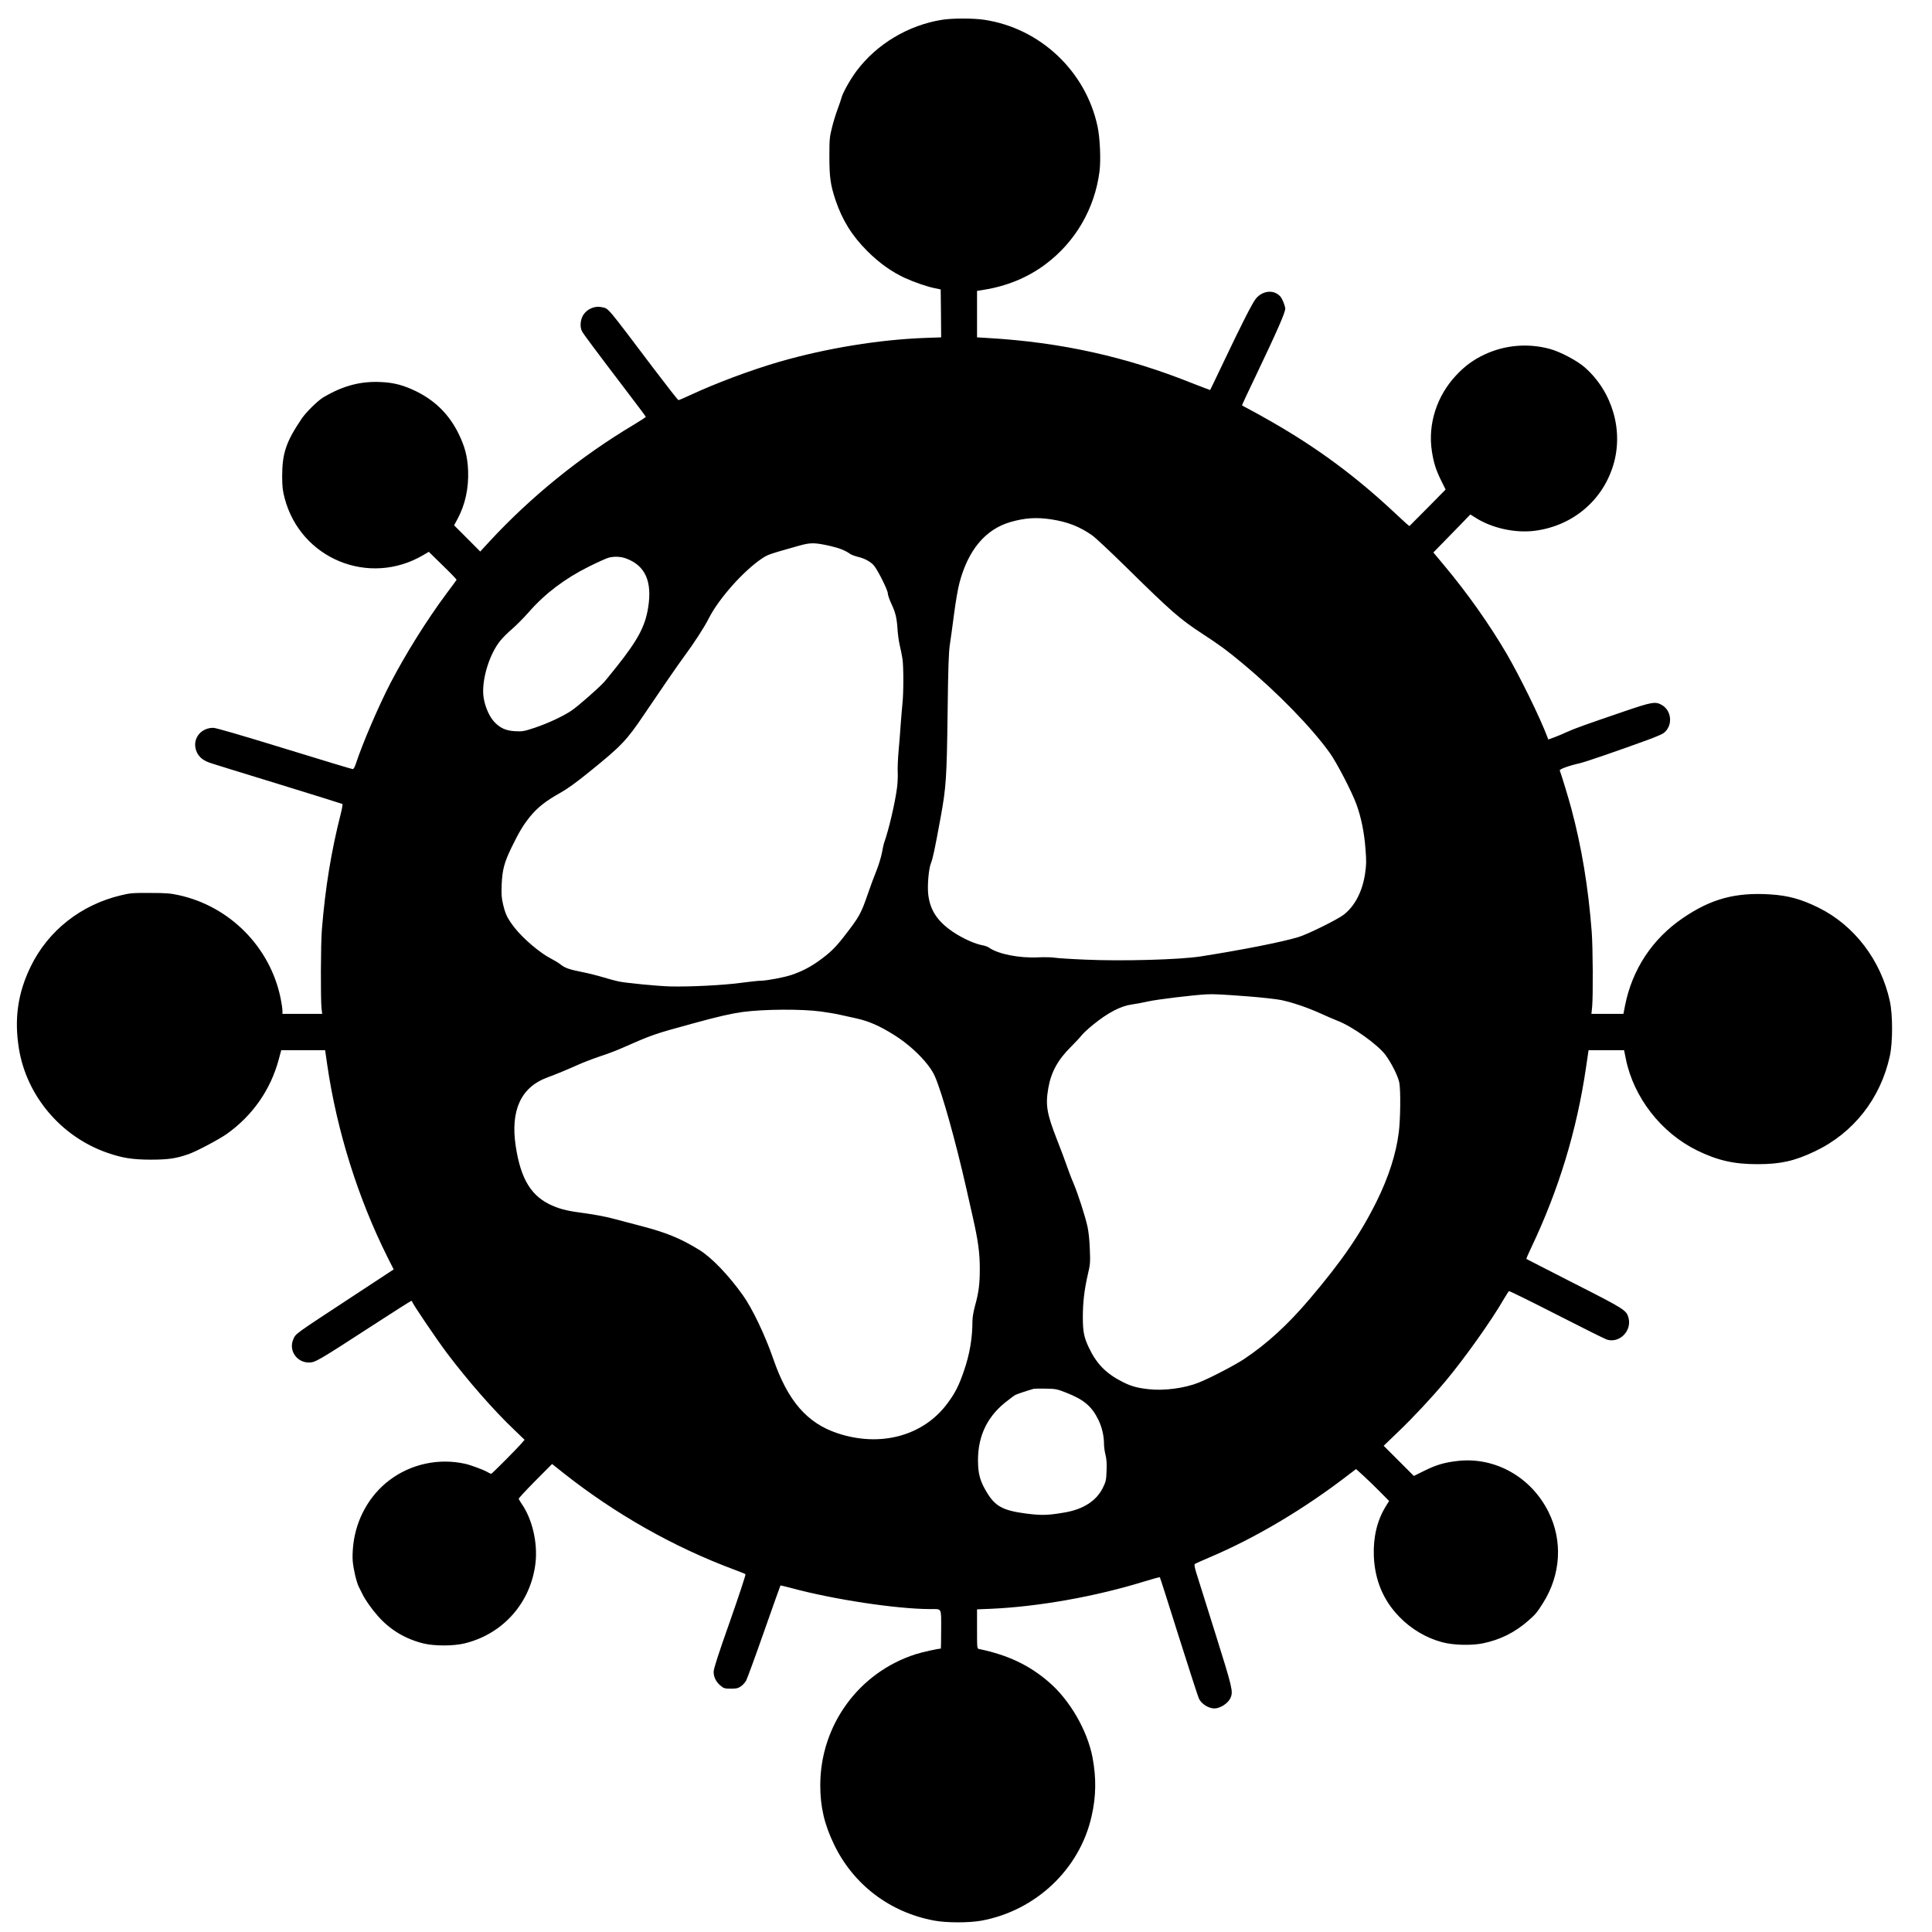
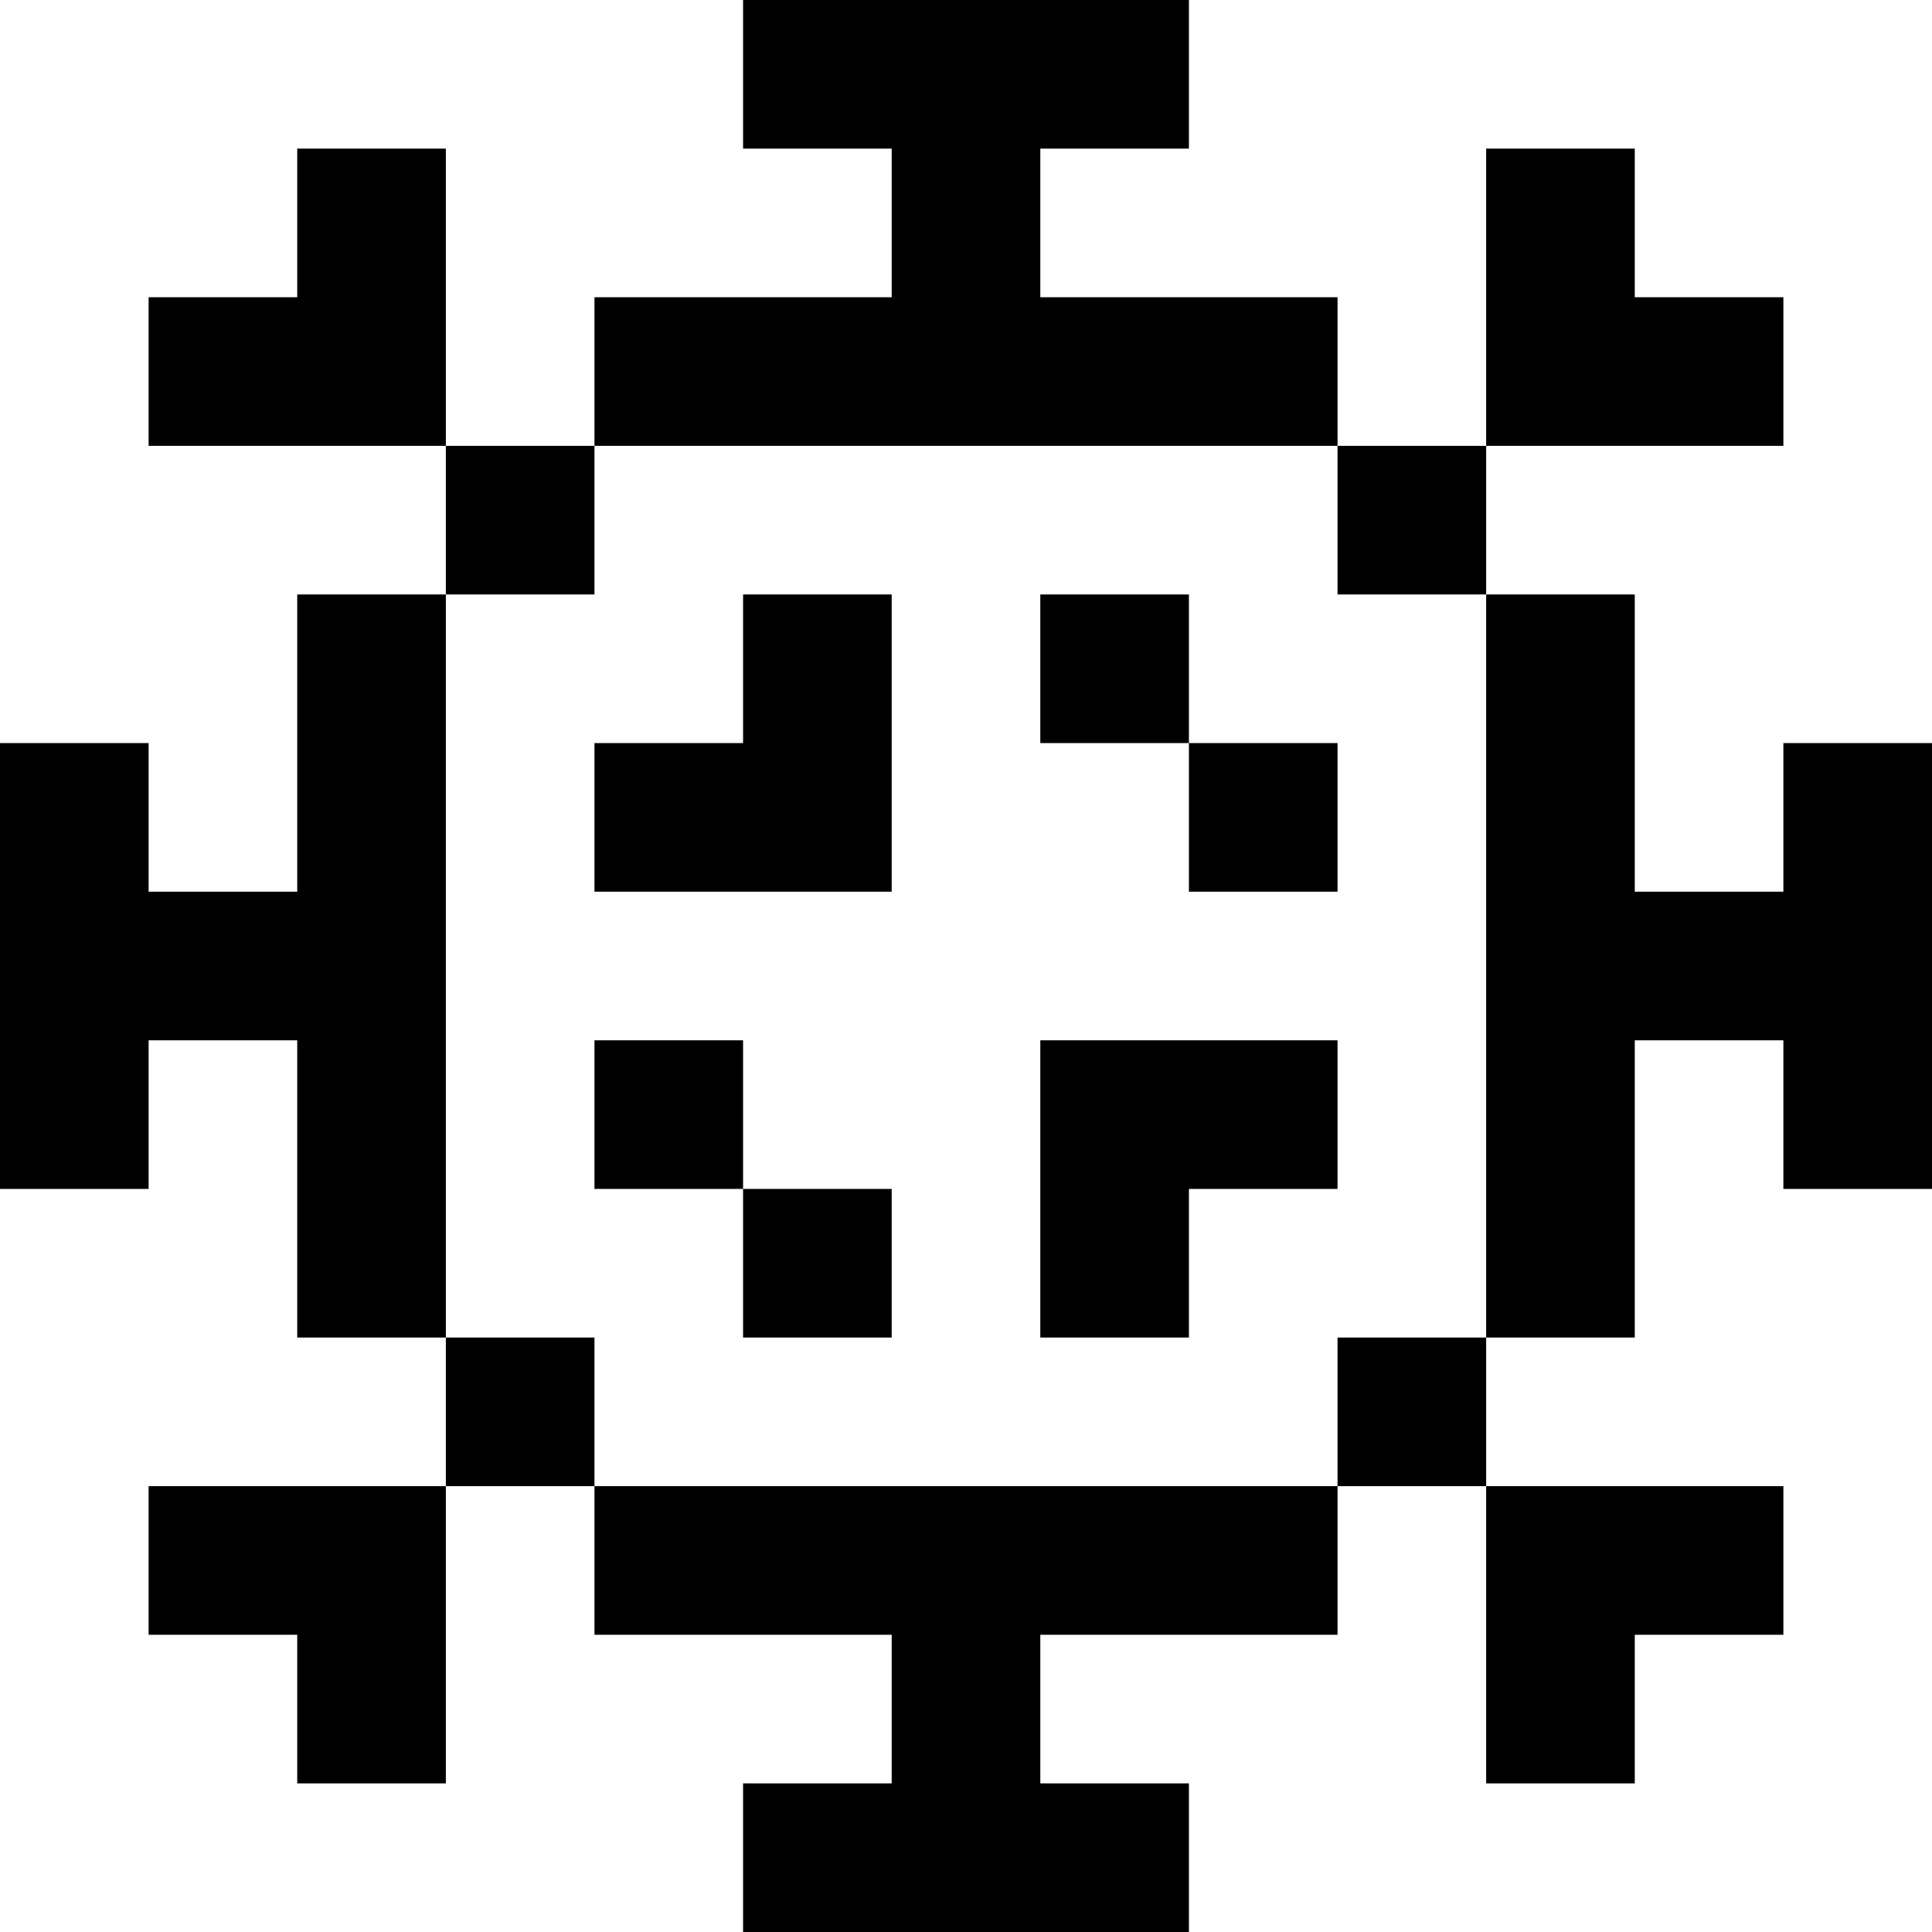
- <svg xmlns="http://www.w3.org/2000/svg" version="1.0" width="2100pt" height="2100pt" viewBox="0 0 2100 2100" preserveAspectRatio="xMidYMid meet">
-   <g transform="translate(0,2100) scale(0.1,-0.1)" stroke="none">
-     <path d="M10240 20785 c-369 -59 -711 -264 -931 -558 -68 -91 -151 -240 -163 -292 -4 -16 -23 -72 -42 -123 -19 -51 -47 -141 -61 -200 -25 -99 -28 -123 -28 -312 0 -227 12 -309 66 -473 75 -221 178 -388 348 -558 129 -128 260 -222 406 -290 106 -48 240 -94 327 -112 l63 -13 3 -260 2 -261 -172 -6 c-499 -18 -1075 -112 -1582 -258 -305 -88 -696 -234 -972 -363 -66 -31 -125 -56 -130 -55 -5 0 -127 156 -272 347 -522 691 -484 646 -561 663 -83 19 -177 -28 -212 -105 -23 -50 -24 -117 -3 -157 15 -29 134 -189 522 -699 95 -124 172 -228 172 -231 0 -4 -62 -44 -137 -89 -578 -346 -1111 -778 -1562 -1265 l-101 -110 -142 143 -142 142 36 67 c85 157 124 338 116 532 -7 150 -35 257 -103 396 -102 208 -252 358 -460 461 -136 66 -238 94 -378 101 -224 12 -416 -38 -631 -165 -61 -36 -187 -160 -235 -230 -172 -254 -214 -379 -214 -632 1 -113 5 -151 27 -235 173 -659 917 -965 1506 -619 l61 36 152 -149 c84 -81 151 -151 150 -155 -2 -4 -51 -72 -110 -150 -212 -285 -441 -650 -609 -973 -130 -251 -305 -659 -378 -882 -11 -32 -23 -53 -32 -53 -8 0 -343 101 -745 225 -482 148 -745 225 -773 224 -146 -2 -235 -136 -177 -264 23 -52 66 -88 133 -113 29 -11 366 -115 748 -232 382 -118 698 -216 702 -219 4 -3 -4 -51 -18 -106 -103 -405 -168 -800 -205 -1255 -13 -151 -15 -763 -4 -862 l7 -58 -216 0 -216 0 0 36 c0 20 -9 80 -20 134 -114 557 -554 1001 -1111 1121 -88 19 -136 23 -309 23 -189 1 -214 -1 -317 -26 -435 -104 -789 -384 -979 -773 -141 -290 -181 -570 -128 -895 84 -513 457 -953 954 -1128 169 -59 276 -76 475 -77 195 0 283 13 420 62 88 32 329 160 412 219 280 200 475 480 563 809 l27 100 239 0 238 0 23 -160 c104 -715 335 -1451 656 -2092 l66 -131 -452 -297 c-638 -419 -611 -399 -639 -463 -53 -119 37 -252 169 -252 70 0 93 14 701 408 222 144 407 262 413 262 5 0 9 -4 9 -8 0 -18 262 -404 377 -558 229 -303 511 -626 737 -840 l108 -104 -32 -37 c-53 -62 -323 -333 -331 -333 -4 0 -23 9 -42 20 -41 24 -181 76 -240 89 -287 64 -591 -1 -824 -178 -217 -164 -361 -420 -393 -701 -7 -57 -10 -137 -6 -179 8 -92 42 -233 67 -281 10 -19 26 -51 35 -70 31 -66 101 -166 172 -246 130 -148 296 -248 492 -297 122 -30 330 -30 454 1 419 104 718 446 767 876 24 218 -35 473 -150 639 -16 24 -31 49 -33 55 -2 6 79 93 180 195 l183 184 122 -97 c564 -446 1197 -805 1857 -1051 63 -23 119 -46 123 -50 5 -4 -71 -233 -168 -510 -127 -359 -178 -517 -178 -550 -1 -57 27 -113 77 -153 34 -28 44 -31 110 -31 61 0 78 4 109 25 20 13 45 41 57 62 11 20 99 260 195 534 96 273 176 498 178 500 2 2 52 -10 113 -26 459 -125 1146 -229 1514 -230 131 0 120 21 120 -221 0 -115 -2 -209 -4 -209 -32 0 -199 -37 -274 -61 -618 -198 -1036 -772 -1036 -1424 0 -235 44 -424 149 -642 209 -437 607 -740 1090 -829 131 -25 381 -25 512 -1 592 109 1069 560 1198 1135 50 218 52 417 10 641 -57 295 -249 626 -478 821 -214 183 -441 290 -754 356 -23 4 -23 5 -23 218 l0 213 149 6 c519 23 1139 133 1672 298 89 27 164 48 166 45 3 -3 96 -294 207 -648 112 -354 210 -657 219 -674 29 -57 105 -104 167 -104 65 0 152 58 176 117 29 68 20 106 -167 702 -100 317 -193 613 -207 659 -15 50 -22 86 -16 91 5 5 77 37 159 72 499 211 1035 529 1517 902 l78 59 77 -70 c43 -39 124 -117 180 -174 l102 -103 -39 -63 c-92 -151 -135 -334 -127 -537 11 -260 102 -479 276 -658 127 -132 293 -231 466 -277 121 -33 321 -38 445 -12 188 39 346 118 492 246 78 68 96 90 160 192 194 307 216 676 60 989 -188 378 -576 598 -979 556 -149 -16 -239 -42 -372 -108 l-113 -56 -164 164 -164 164 157 151 c167 160 360 367 513 549 204 243 501 660 635 893 27 45 52 85 57 88 4 3 237 -111 516 -254 279 -142 524 -265 546 -272 137 -45 276 93 237 236 -22 82 -41 95 -591 374 -283 145 -517 264 -519 266 -2 2 21 57 52 121 300 630 496 1276 596 1958 l28 190 193 0 193 0 19 -94 c85 -420 383 -803 773 -995 222 -109 403 -151 660 -150 247 0 401 34 621 139 420 199 715 574 816 1038 32 148 32 446 0 594 -97 446 -387 826 -777 1018 -187 92 -325 130 -519 143 -380 25 -648 -47 -957 -259 -330 -226 -546 -554 -625 -946 l-18 -93 -174 0 -174 0 8 78 c11 118 8 648 -5 817 -37 483 -110 920 -221 1335 -32 120 -106 362 -126 415 -6 14 100 53 218 79 62 14 421 138 742 255 76 28 151 60 166 71 105 75 95 244 -18 308 -69 39 -108 32 -412 -72 -410 -140 -537 -185 -617 -222 -40 -19 -102 -45 -138 -58 l-66 -24 -10 27 c-78 209 -299 659 -443 906 -187 319 -425 656 -675 955 l-121 145 88 90 c48 49 138 142 201 206 l113 117 62 -39 c174 -109 419 -163 625 -140 412 48 743 319 864 707 118 376 -4 802 -305 1069 -82 73 -270 173 -384 203 -238 64 -490 42 -711 -63 -117 -55 -209 -122 -302 -221 -213 -224 -313 -534 -267 -829 19 -125 44 -204 103 -323 l46 -93 -194 -197 c-107 -108 -196 -198 -199 -200 -3 -1 -66 55 -140 125 -433 408 -853 720 -1362 1011 -95 55 -206 116 -245 136 -40 20 -73 39 -73 42 0 3 67 146 149 317 236 495 321 689 321 732 0 29 -33 111 -54 133 -68 75 -186 66 -262 -20 -36 -40 -157 -278 -354 -693 -79 -165 -144 -302 -146 -304 -1 -1 -87 31 -191 72 -719 289 -1432 447 -2225 493 l-118 7 0 252 0 253 73 12 c252 40 477 133 669 276 325 242 536 603 589 1009 16 124 6 363 -21 490 -128 602 -624 1069 -1232 1160 -119 18 -343 18 -458 0z m1185 -5430 c178 -27 309 -78 445 -173 36 -25 200 -179 365 -341 496 -488 587 -568 830 -727 196 -128 271 -183 440 -324 382 -318 751 -697 950 -975 75 -105 237 -417 288 -555 51 -139 86 -307 99 -485 11 -136 10 -172 -4 -270 -29 -195 -112 -355 -233 -448 -69 -53 -391 -212 -490 -242 -176 -54 -613 -140 -1065 -211 -220 -35 -853 -53 -1250 -35 -151 6 -302 16 -335 21 -33 6 -114 7 -180 4 -205 -10 -434 35 -534 105 -14 10 -44 21 -66 25 -87 15 -222 76 -327 147 -167 113 -247 233 -268 402 -12 96 4 284 29 345 20 48 42 151 106 501 59 324 66 428 75 1131 6 501 12 657 24 740 9 58 30 209 46 335 17 130 42 278 59 340 95 359 283 582 555 661 158 45 281 53 441 29z m-2399 -290 c98 -23 160 -47 215 -86 14 -10 53 -24 86 -32 74 -17 144 -57 177 -100 47 -63 146 -263 146 -296 0 -18 18 -69 39 -114 45 -95 59 -154 67 -281 3 -50 14 -127 24 -171 11 -44 24 -111 30 -150 12 -87 12 -371 -1 -485 -5 -47 -13 -148 -19 -225 -5 -77 -15 -207 -23 -290 -7 -82 -12 -186 -9 -229 2 -44 -1 -120 -8 -170 -22 -167 -88 -450 -138 -591 -6 -16 -18 -68 -26 -115 -9 -47 -36 -136 -61 -198 -25 -61 -65 -169 -89 -240 -78 -226 -93 -254 -264 -474 -95 -122 -152 -177 -278 -267 -93 -66 -186 -113 -294 -149 -78 -26 -268 -62 -330 -62 -24 0 -125 -11 -225 -24 -187 -25 -538 -43 -760 -38 -127 3 -475 36 -560 54 -27 5 -101 25 -164 44 -63 19 -169 46 -237 59 -140 28 -184 44 -234 84 -20 16 -65 43 -100 61 -118 59 -306 219 -399 339 -75 98 -97 142 -122 248 -18 75 -20 108 -16 218 7 160 27 237 106 401 81 167 129 248 206 342 79 96 169 167 323 253 79 44 173 112 315 227 353 285 408 343 599 627 198 293 362 531 431 625 108 145 225 326 272 420 107 212 376 515 578 650 61 41 74 46 397 137 132 37 172 37 346 -2z m-2219 -136 c207 -77 284 -250 238 -534 -33 -204 -111 -350 -341 -640 -57 -71 -118 -147 -136 -167 -63 -69 -286 -265 -356 -312 -98 -65 -254 -137 -401 -187 -116 -38 -131 -41 -210 -37 -103 5 -169 35 -235 109 -56 63 -105 187 -113 288 -13 181 69 443 185 587 26 32 84 90 129 128 45 39 127 121 181 183 178 203 392 364 650 493 100 50 199 94 220 99 64 15 129 12 189 -10z m6768 -4760 c143 -11 301 -29 350 -39 124 -26 288 -82 425 -144 63 -29 147 -65 185 -80 160 -60 437 -257 524 -372 65 -87 138 -233 151 -303 16 -84 12 -403 -6 -541 -30 -234 -110 -484 -239 -745 -176 -356 -376 -648 -730 -1065 -239 -281 -462 -485 -712 -652 -103 -68 -371 -208 -498 -258 -152 -60 -375 -89 -540 -70 -124 14 -189 32 -279 77 -183 92 -287 198 -371 376 -53 112 -65 173 -65 332 0 161 17 301 55 465 25 107 27 126 21 270 -3 95 -13 190 -25 245 -25 115 -102 353 -153 475 -23 52 -55 138 -73 190 -18 52 -64 177 -104 277 -113 289 -129 379 -96 568 30 171 103 305 245 446 47 47 101 104 118 127 18 22 74 74 125 115 160 130 300 203 421 219 39 5 118 20 176 33 91 21 487 69 635 77 76 4 175 -1 460 -23z m-4650 -164 c66 -9 158 -24 205 -35 47 -10 128 -28 180 -40 133 -29 253 -82 406 -178 199 -124 387 -315 446 -452 79 -181 226 -707 342 -1220 14 -63 46 -203 70 -310 57 -251 76 -387 76 -560 0 -167 -12 -260 -51 -400 -18 -67 -29 -129 -29 -171 0 -183 -30 -359 -92 -539 -56 -164 -98 -246 -185 -361 -262 -348 -725 -472 -1189 -318 -332 110 -542 353 -699 809 -89 258 -229 551 -332 694 -155 217 -339 408 -469 488 -205 126 -351 187 -628 260 -105 28 -247 65 -316 83 -69 19 -197 43 -285 55 -196 26 -265 41 -361 81 -236 98 -354 287 -409 656 -57 383 58 634 338 739 99 36 223 88 342 141 55 25 160 65 234 90 74 24 175 62 225 84 360 158 355 156 801 278 253 70 404 104 526 121 231 31 641 34 854 5z m2667 -4144 c191 -75 276 -148 348 -296 39 -82 60 -173 60 -263 0 -27 7 -79 16 -114 12 -46 15 -92 12 -175 -4 -104 -7 -116 -41 -186 -70 -141 -213 -233 -415 -267 -185 -32 -252 -33 -424 -11 -249 33 -333 79 -426 237 -61 102 -84 174 -90 281 -16 289 81 516 292 687 50 40 101 78 113 84 19 10 143 51 198 66 11 2 72 4 135 2 108 -2 121 -5 222 -45z" />
-   </g>
+ <svg xmlns="http://www.w3.org/2000/svg" viewBox="0 0 26 26">
+   <path d="M12 6h6V4h-4V2h2V0h-6v2h2v2H8v2h2zM6 6h2v2H6zM6 14V8H4v4H2v-2H0v6h2v-2h2v4h2v-2zM16 10h2v2h-2zM14 8h2v2h-2zM14 14v4h2v-2h2v-2h-2zM10 10H8v2h4V8h-2zM10 16h2v2h-2zM8 14h2v2H8zM6 18h2v2H6zM2 20v2h2v2h2v-4H4zM18 18h2v2h-2zM20 24h2v-2h2v-2h-4v2zM6 2H4v2H2v2h4V4zM14 20H8v2h4v2h-2v2h6v-2h-2v-2h4v-2h-2zM18 6h2v2h-2zM24 6V4h-2V2h-2v4h2zM24 10v2h-2V8h-2v10h2v-4h2v2h2v-6z" />
</svg>
